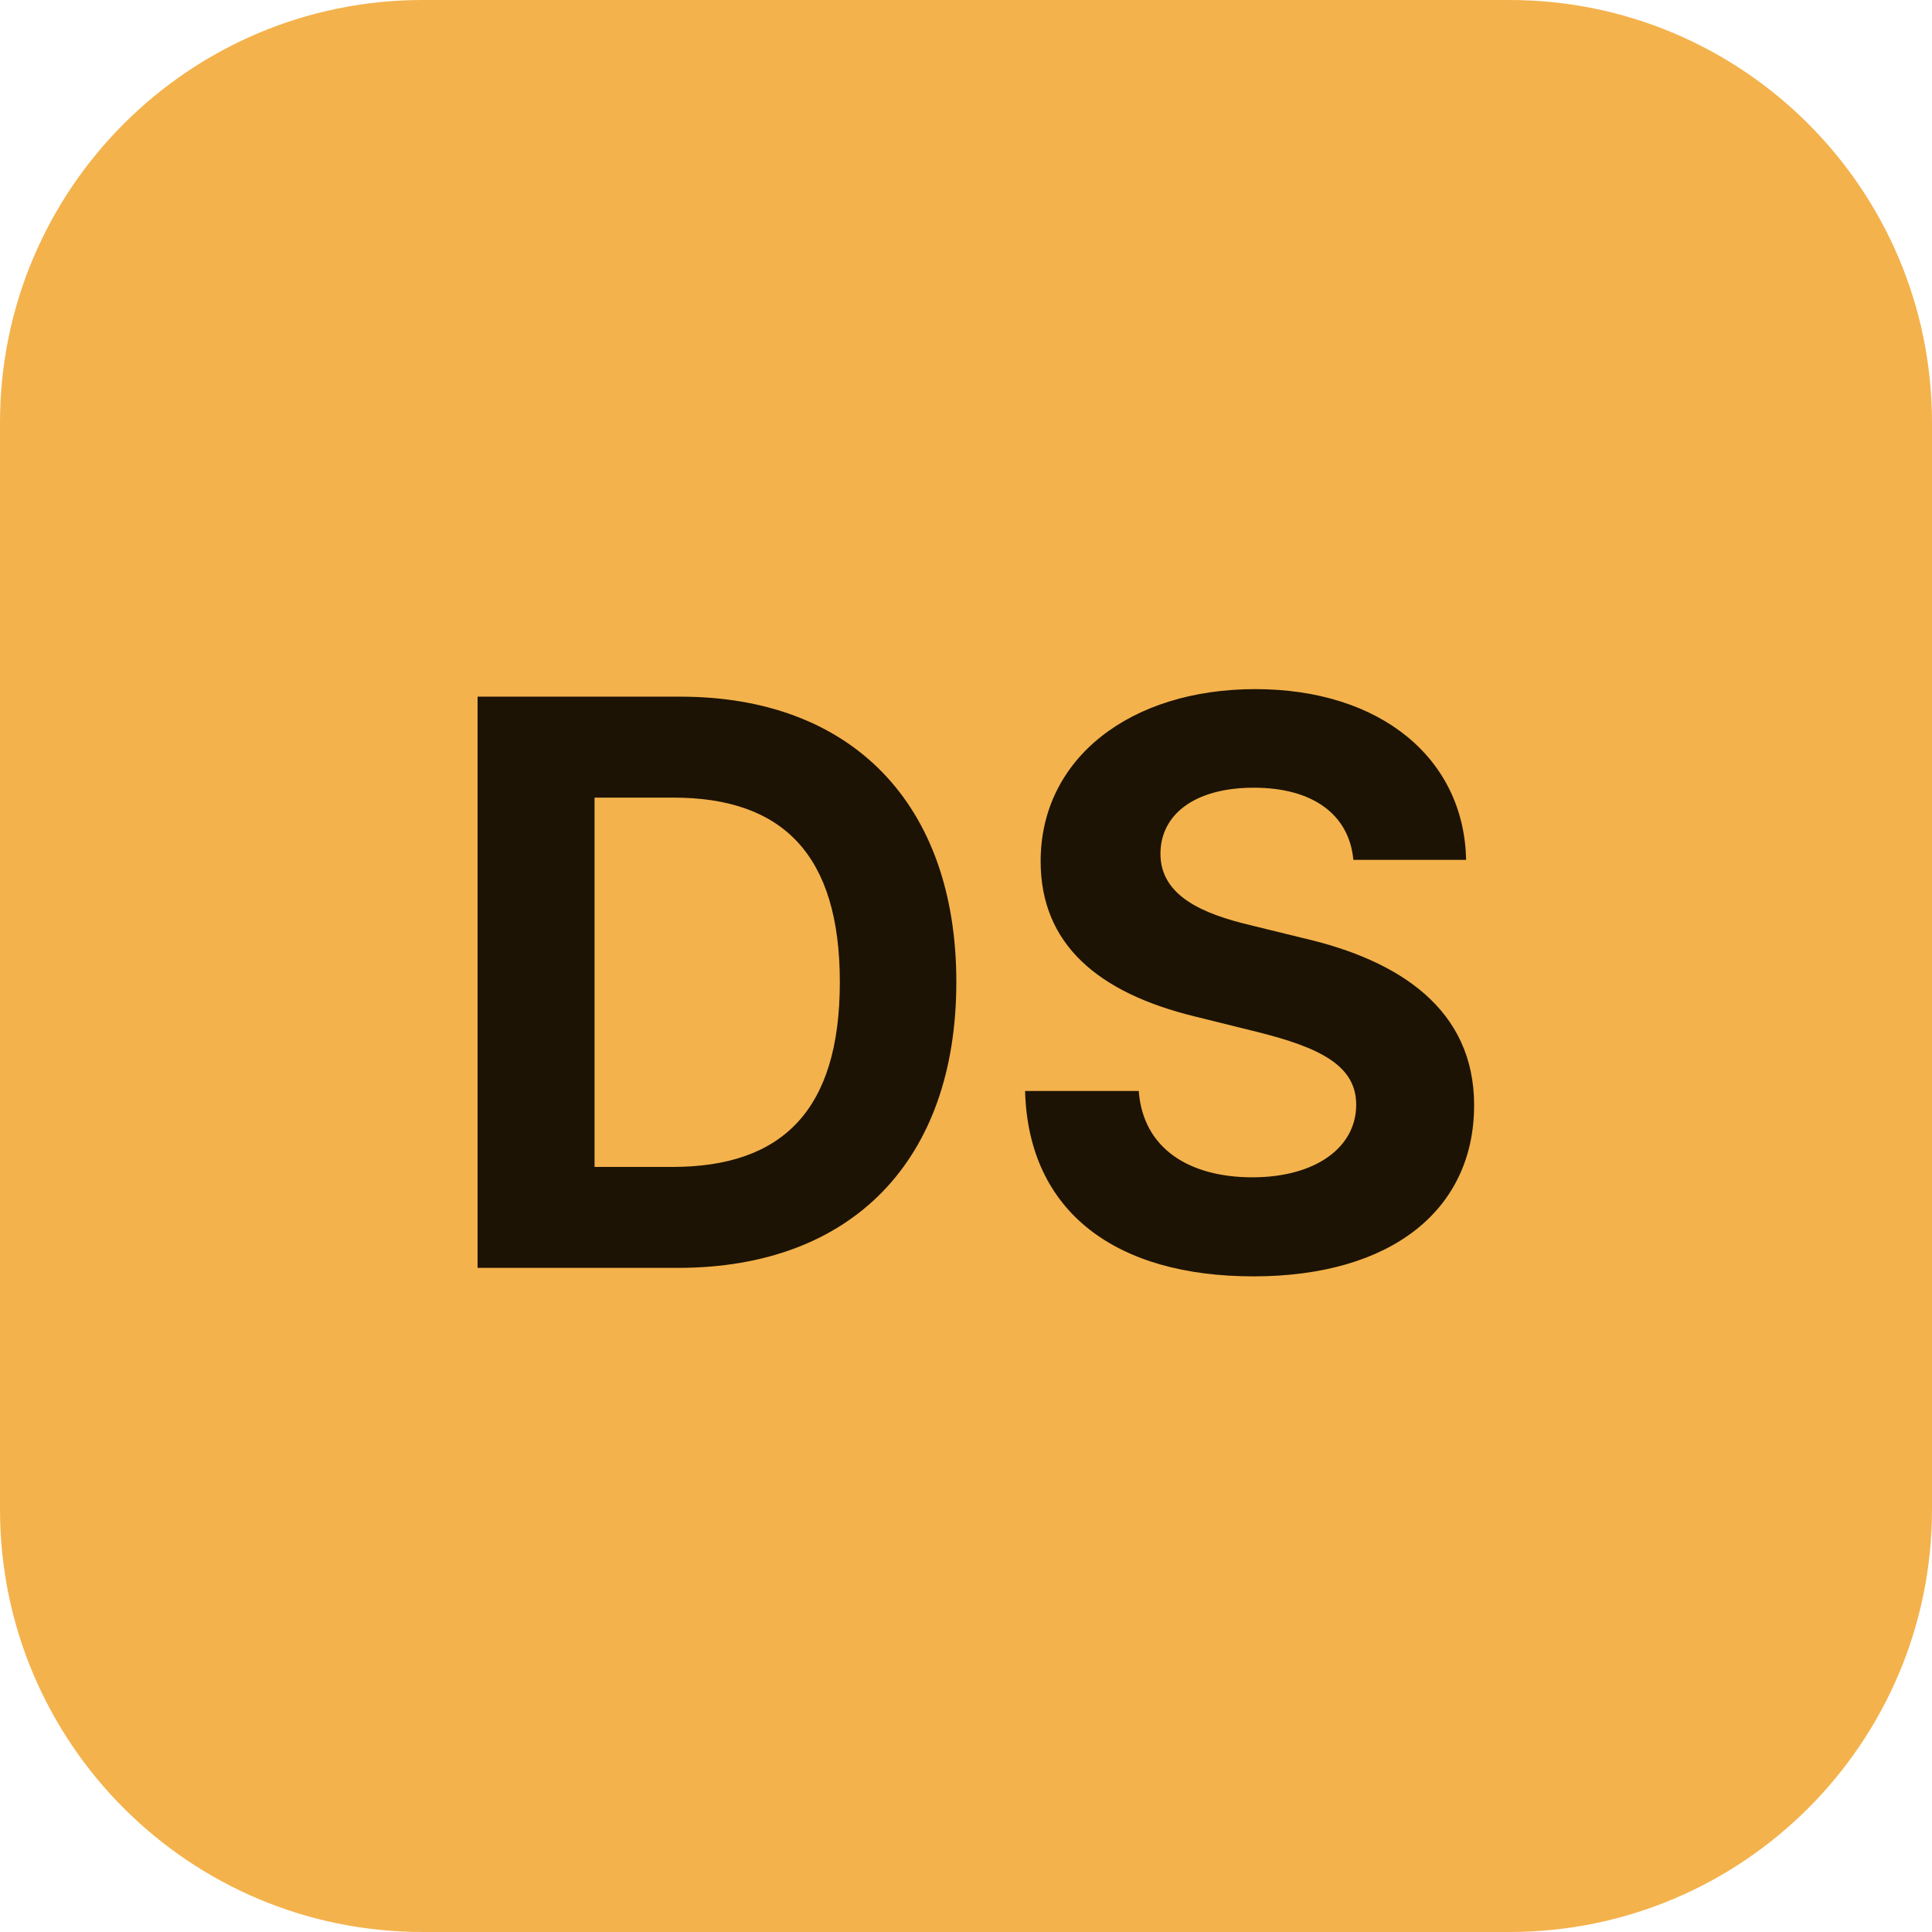
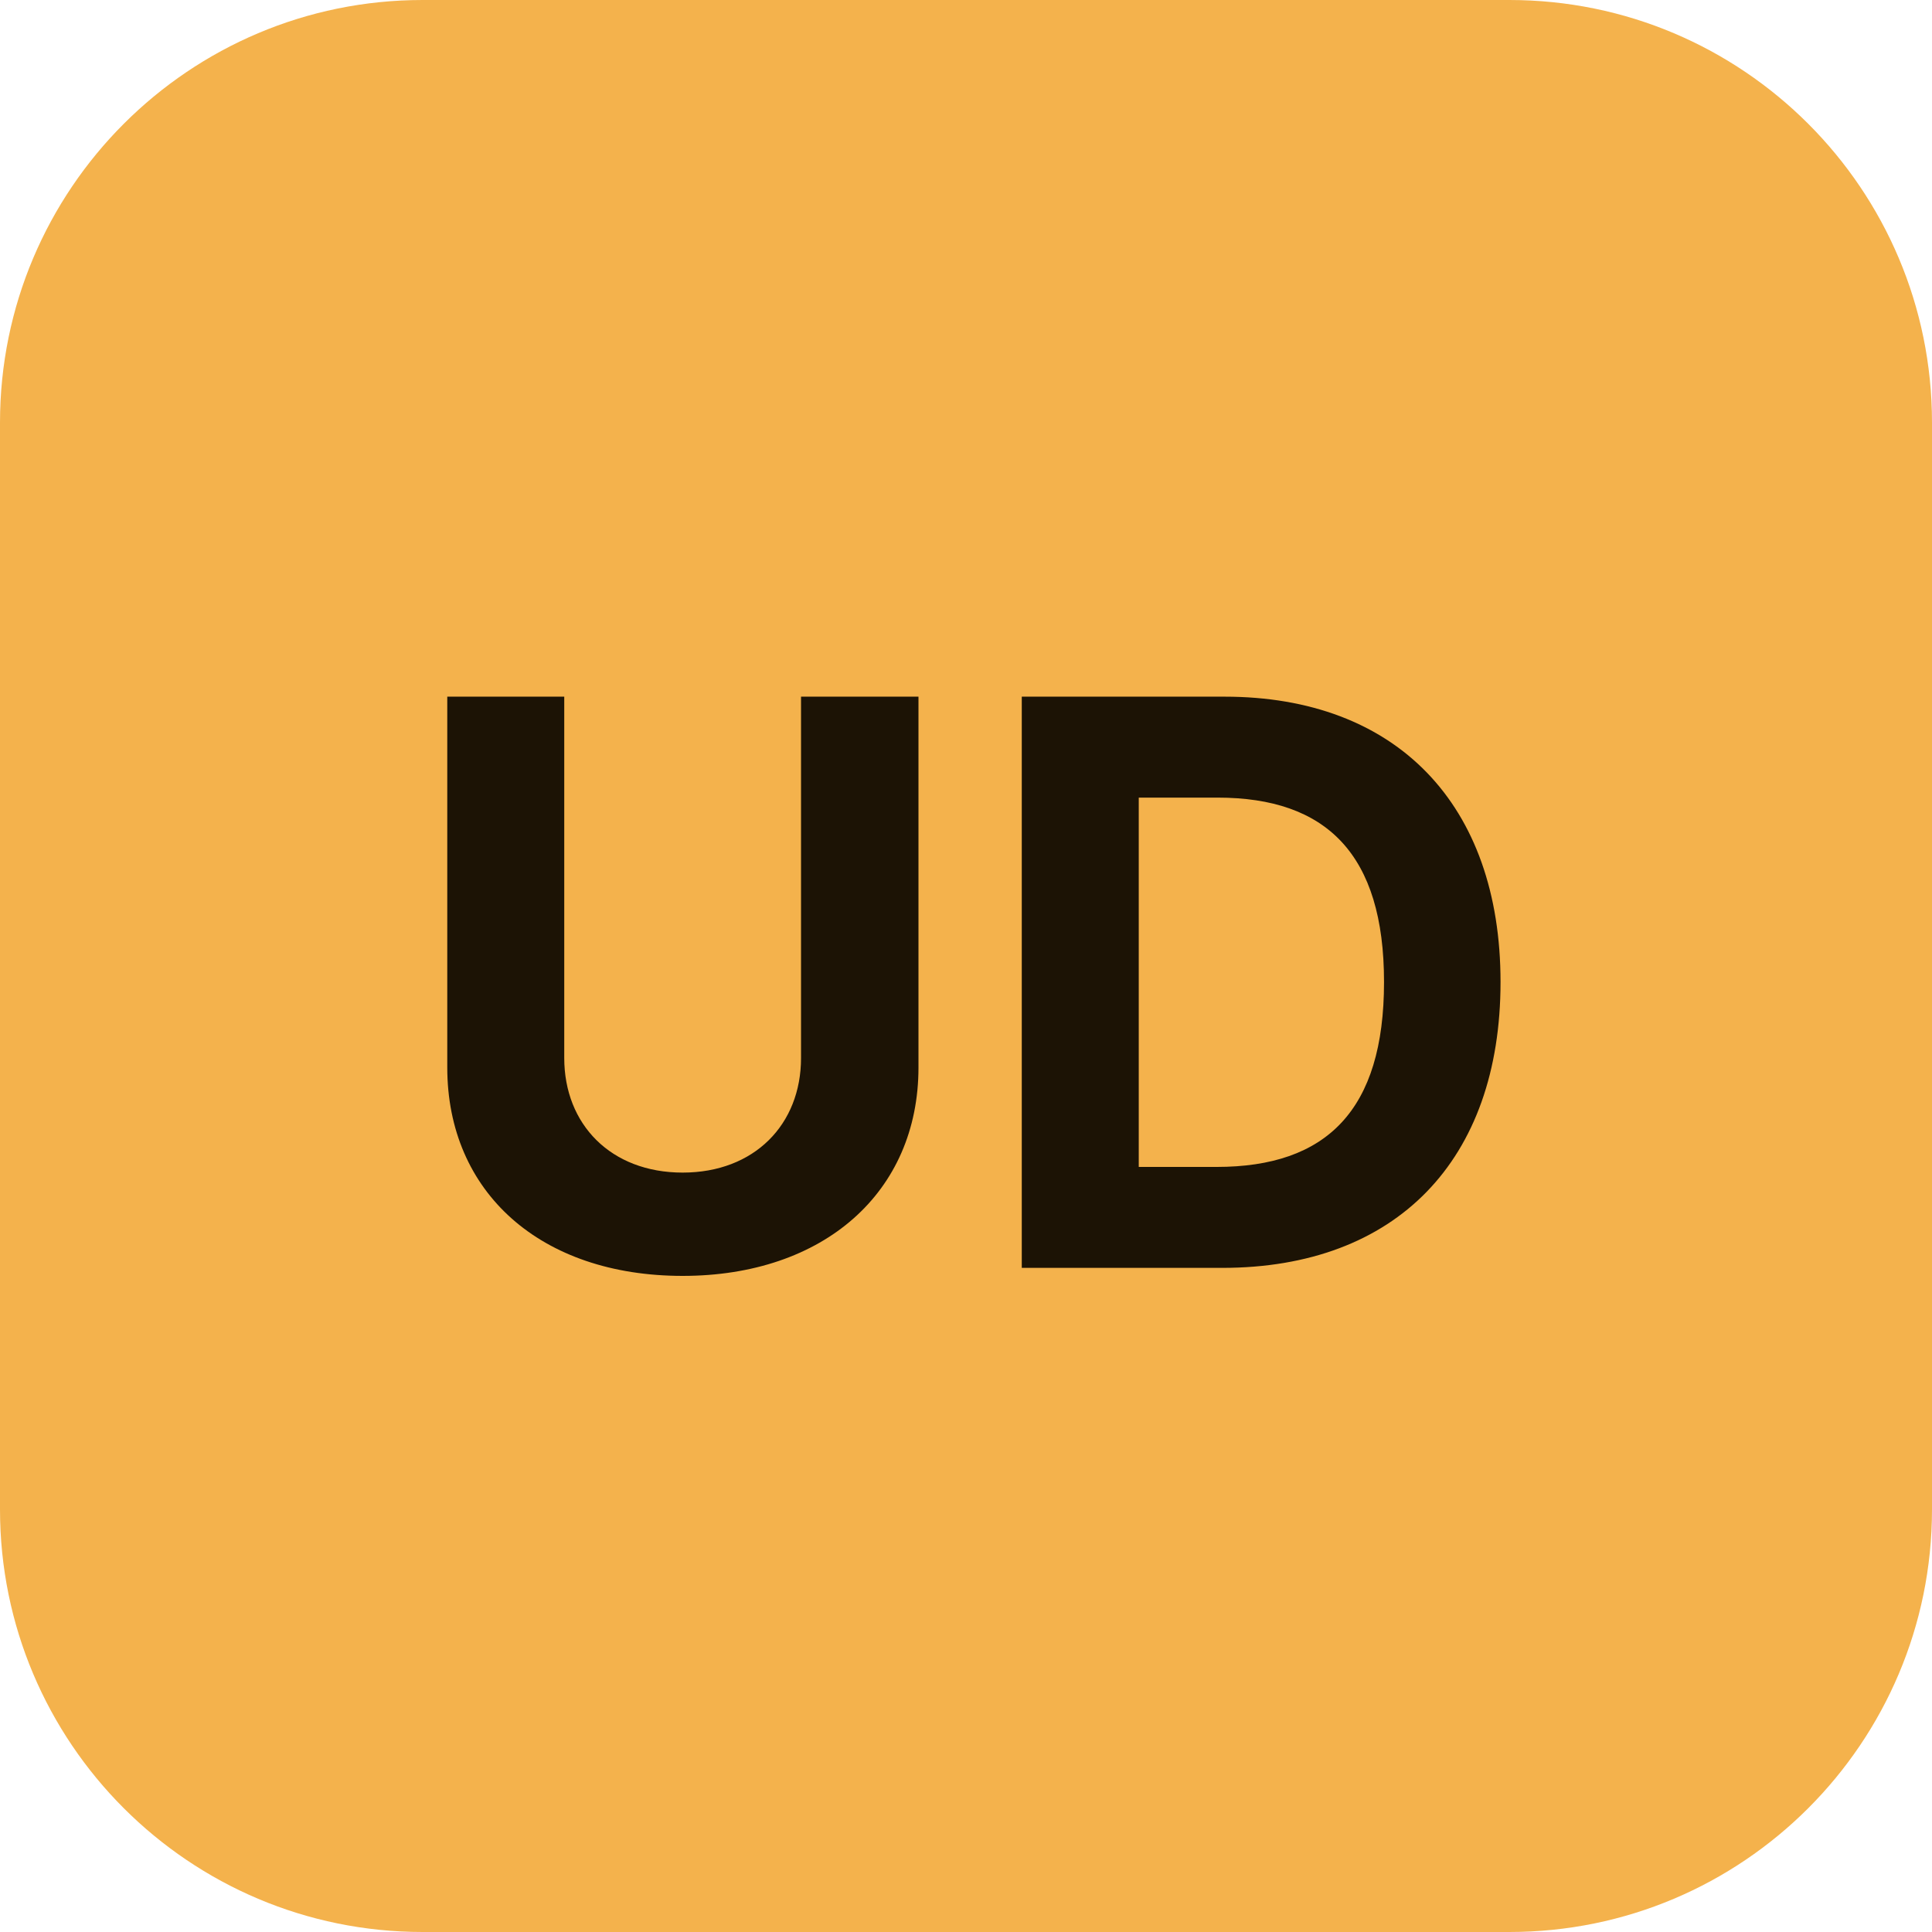
<svg xmlns="http://www.w3.org/2000/svg" viewBox="0 0 64 64">
  <rect width="64" height="64" rx="14" fill="#f4b24c" />
-   <text x="32" y="42" text-anchor="middle" font-family="Inter, Arial, sans-serif" font-weight="700" font-size="26" fill="#1c1305">DS</text>
+   <text x="32" y="42" text-anchor="middle" font-family="Inter, Arial, sans-serif" font-weight="700" font-size="26" fill="#1c1305">UD</text>
</svg>
